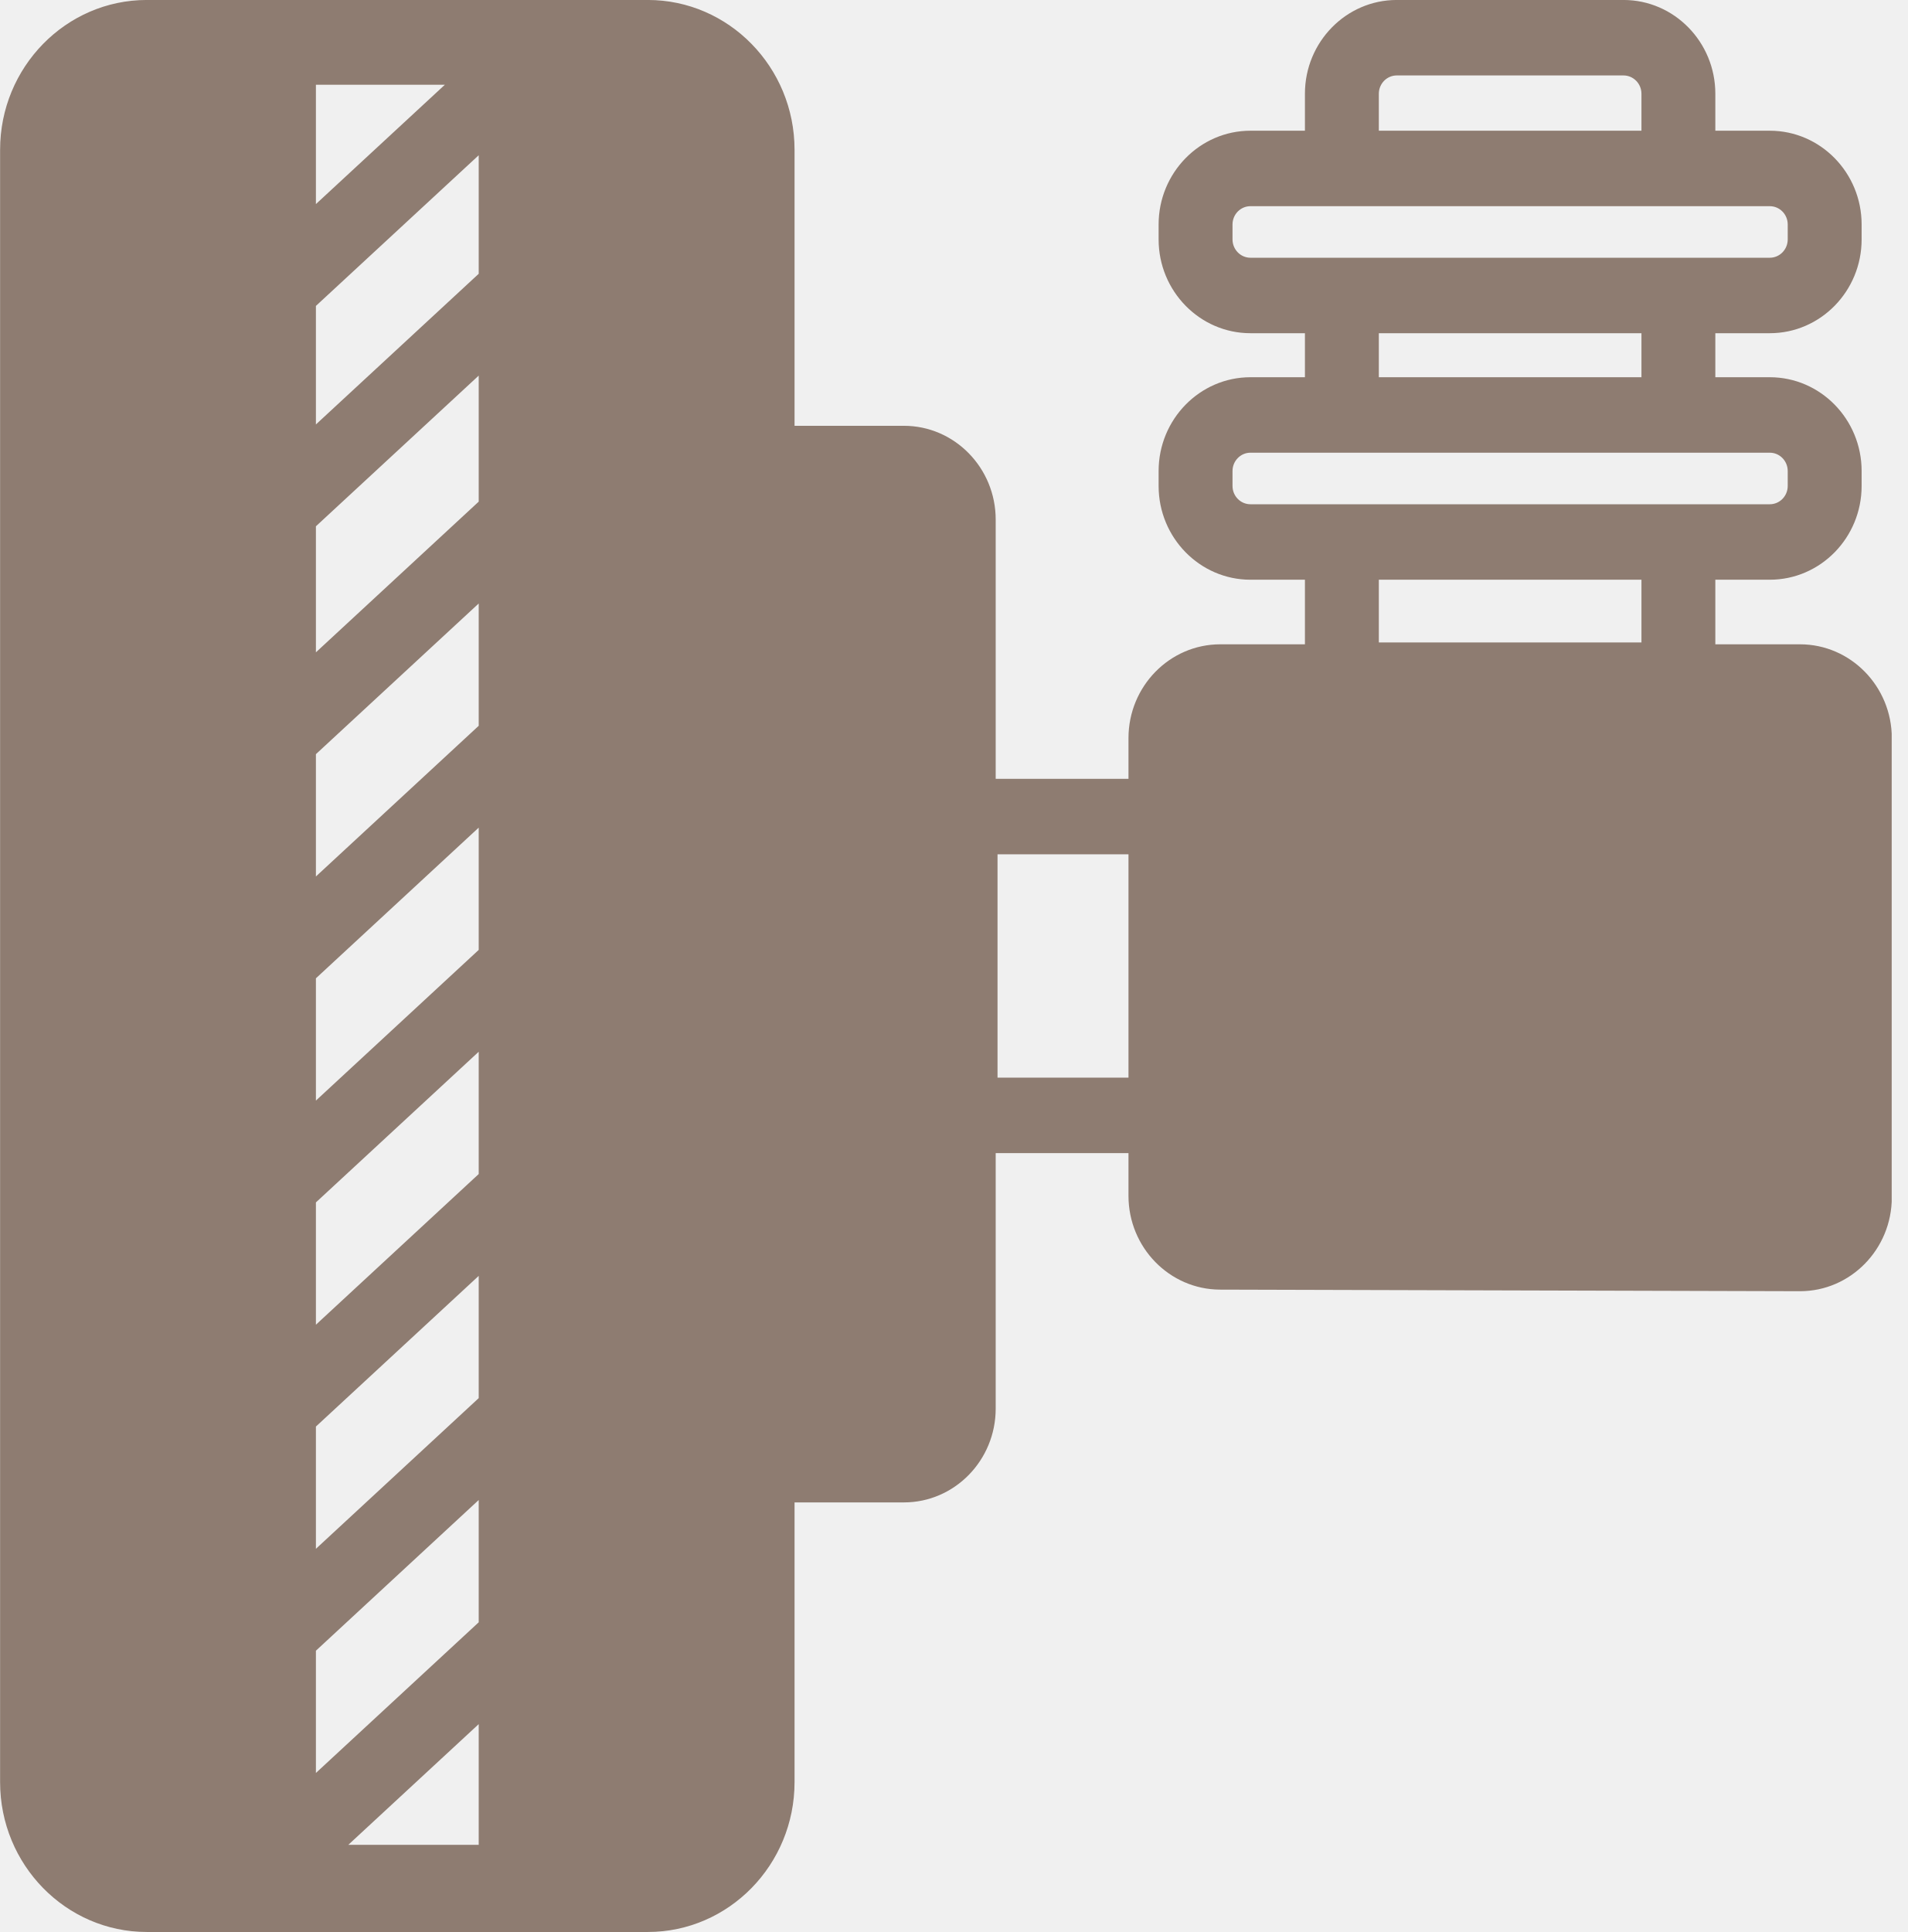
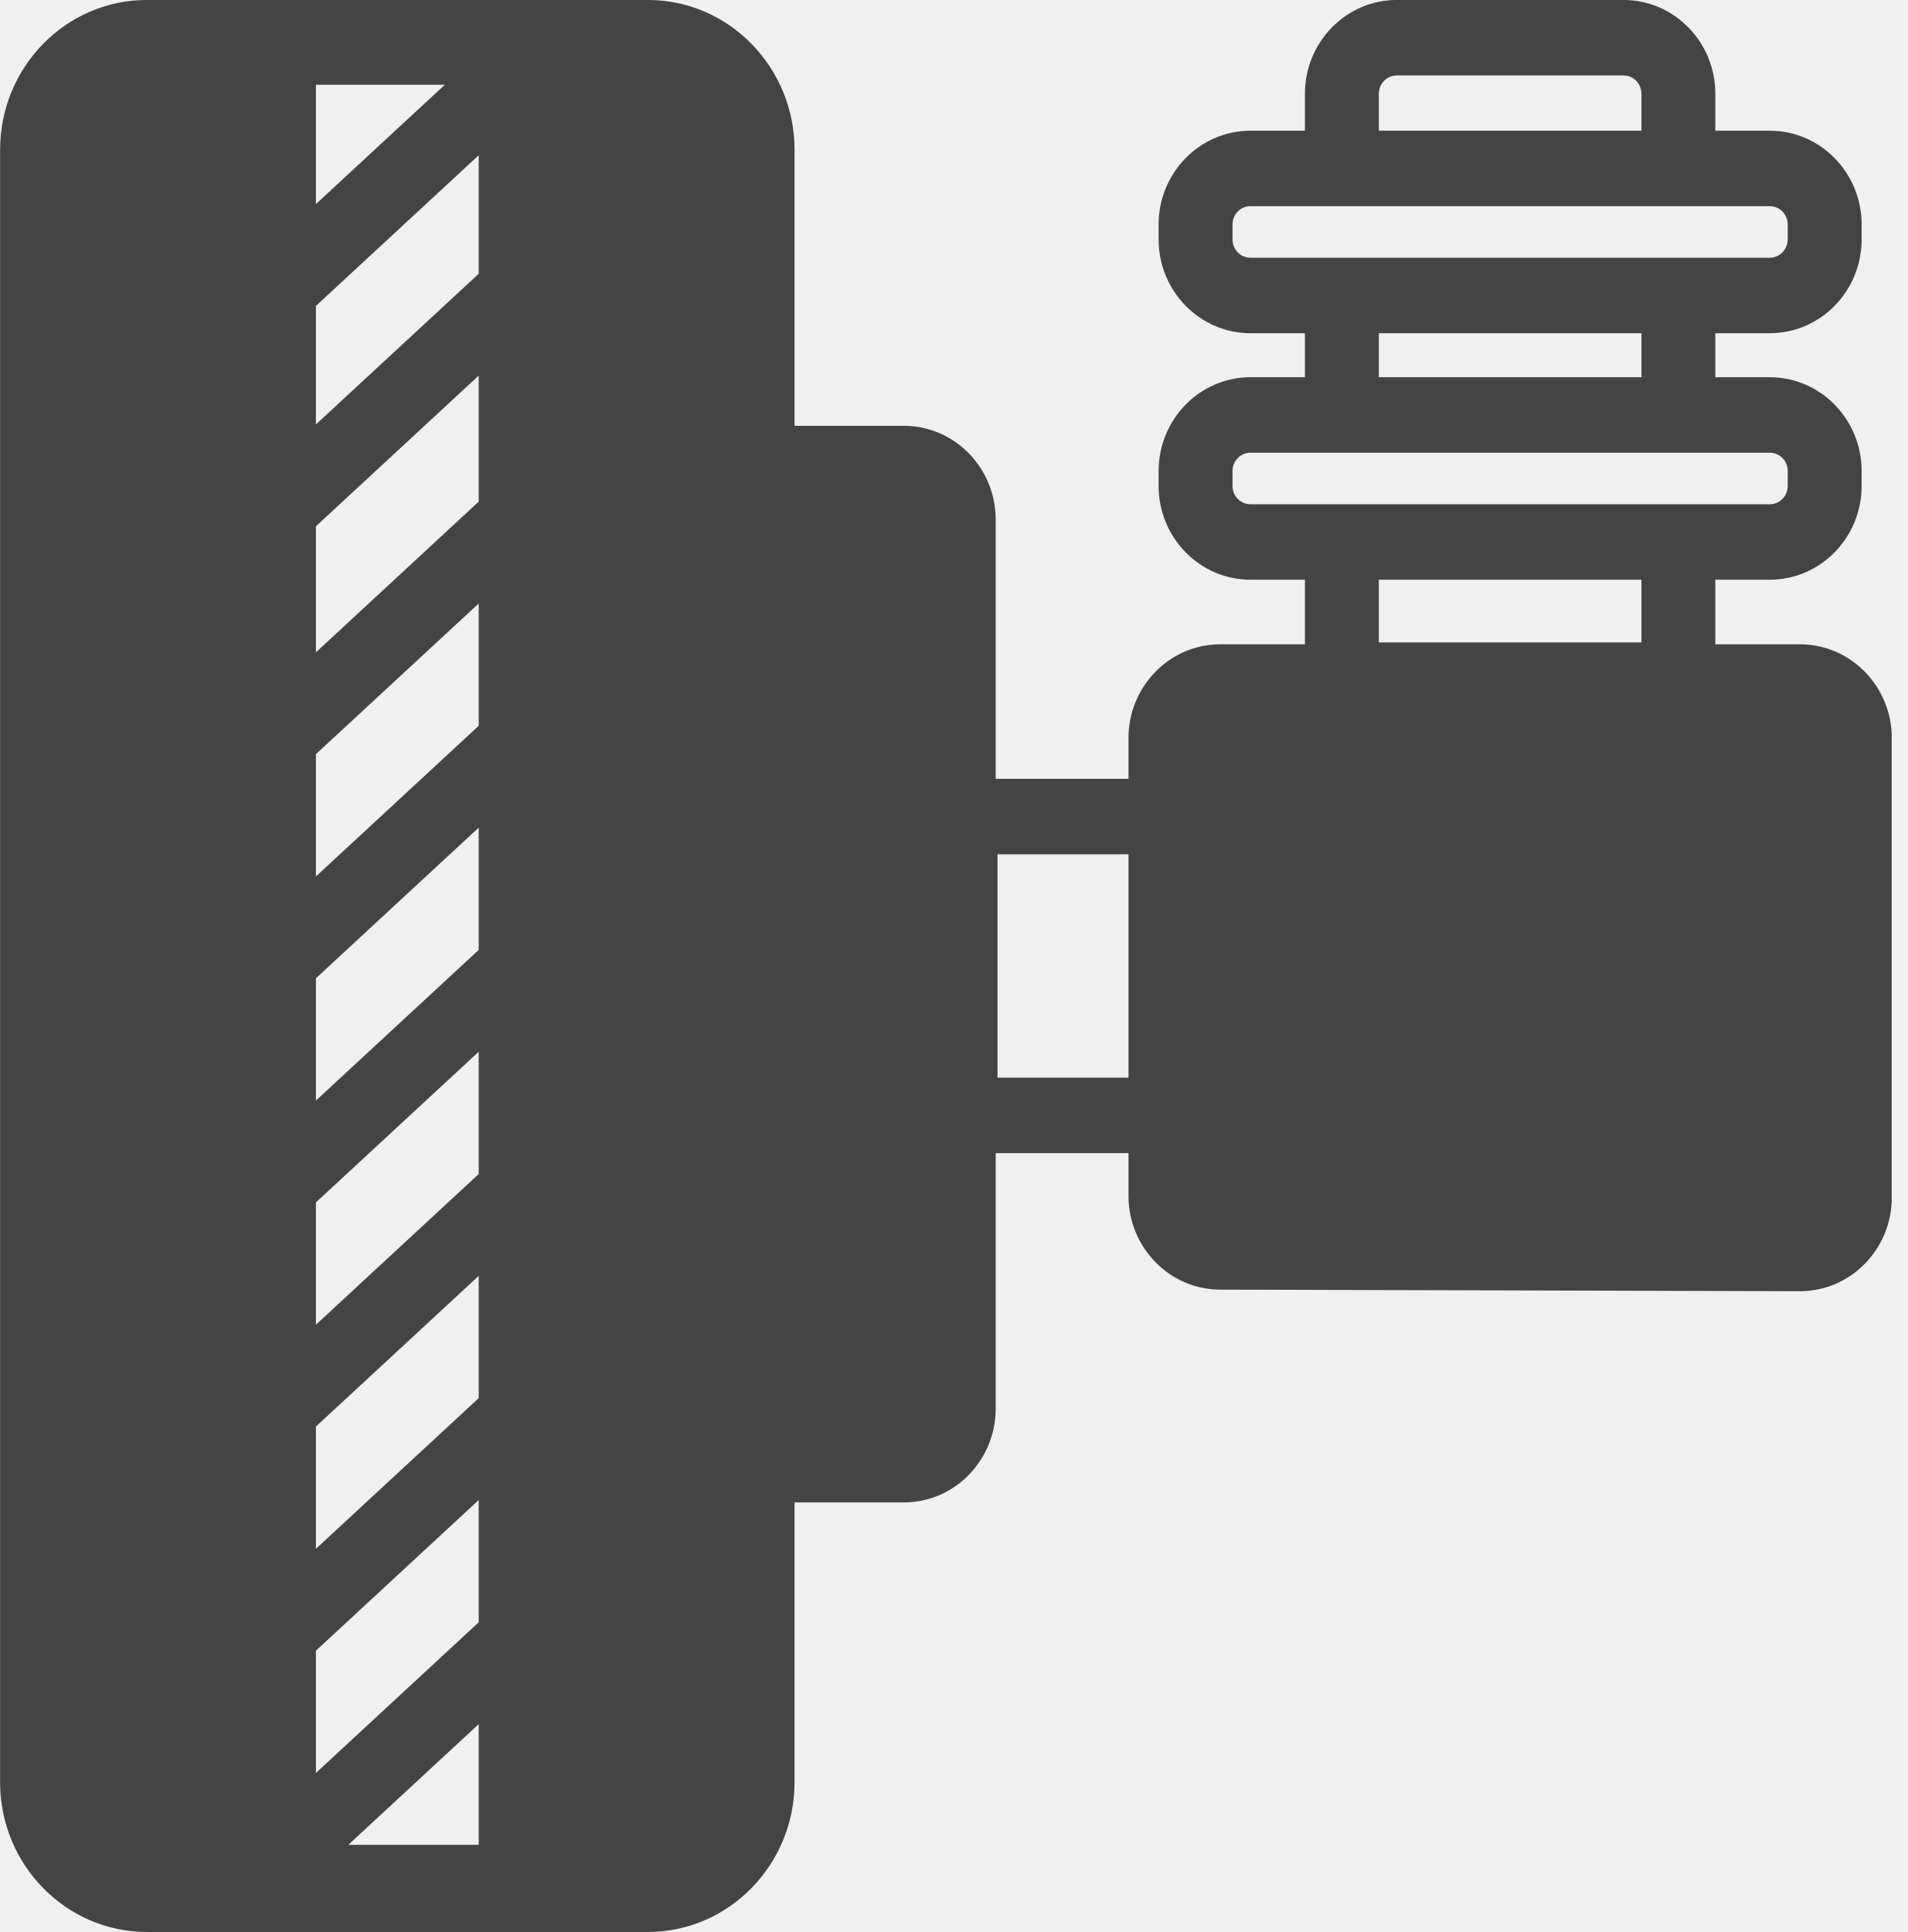
<svg xmlns="http://www.w3.org/2000/svg" width="78" height="79" viewBox="0 0 78 79" fill="none">
  <g id="suspension_dsjyz1n0dek5 1" clip-path="url(#clip0_92_310)">
    <g id="Group">
-       <path id="Vector" d="M73.604 26.346H70.142V23.705H72.369C74.441 23.705 76.124 21.985 76.124 19.871V19.26C76.124 17.146 74.441 15.425 72.369 15.425H70.142V13.625H72.369C74.441 13.625 76.124 11.904 76.124 9.79V9.179C76.124 7.066 74.441 5.345 72.369 5.345H70.142V3.833C70.142 1.719 68.458 -0.001 66.388 -0.001H57.114C55.045 -0.001 53.36 1.719 53.36 3.833V5.345H51.132C49.062 5.345 47.377 7.066 47.377 9.179V9.79C47.377 11.904 49.062 13.625 51.132 13.625H53.36V15.425H51.132C49.062 15.425 47.377 17.146 47.377 19.26V19.871C47.377 21.985 49.062 23.705 51.132 23.705H53.36V26.346H49.899C47.828 26.346 46.145 28.067 46.145 30.181V31.846H40.715V21.245C40.715 19.132 39.032 17.411 36.962 17.411H32.49V6.124C32.49 2.747 29.799 -0.001 26.492 -0.001H6.002C2.695 -0.001 0.004 2.747 0.004 6.124V72.873C0.004 76.251 2.695 78.999 6.002 78.999H26.492C29.799 78.999 32.49 76.251 32.49 72.873V61.434H36.962C39.032 61.434 40.715 59.713 40.715 57.599V47.152H46.145V48.898C46.145 51.008 47.823 52.727 49.888 52.733L73.593 52.798H73.604C75.674 52.798 77.358 51.077 77.358 48.963V30.181C77.358 28.067 75.674 26.346 73.604 26.346ZM12.918 3.466H18.19L12.918 8.345V3.466ZM19.575 75.436H14.242L19.575 70.5V75.436ZM19.575 66.336L12.918 72.497V67.498L19.575 61.336V66.336ZM19.575 57.17L12.918 63.331V58.332L19.575 52.171V57.17ZM19.575 48.007L12.918 54.168V49.167L19.575 43.006V48.007ZM19.575 38.842L12.918 45.003V40.003L19.575 33.842V38.842ZM19.575 29.678L12.918 35.839V30.838L19.575 24.677V29.678ZM19.575 20.512L12.918 26.674V21.52L19.575 15.359V20.512ZM19.575 11.195L12.918 17.356V12.509L19.575 6.348V11.195ZM46.145 44.066H40.79V34.932H46.145V44.066ZM56.382 26.271V23.705H67.121V26.271H56.382ZM56.382 3.833C56.382 3.421 56.711 3.085 57.114 3.085H66.388C66.791 3.085 67.121 3.421 67.121 3.833V5.345H56.382V3.833ZM51.132 10.539C50.728 10.539 50.399 10.202 50.399 9.79V9.179C50.399 8.766 50.728 8.431 51.132 8.431H72.369C72.774 8.431 73.102 8.766 73.102 9.179V9.79C73.102 10.202 72.774 10.539 72.369 10.539H51.132ZM67.121 13.625V15.425H56.382V13.625H67.121ZM51.132 20.619C50.728 20.619 50.399 20.284 50.399 19.871V19.26C50.399 18.848 50.728 18.511 51.132 18.511H72.369C72.774 18.511 73.102 18.848 73.102 19.26V19.871C73.102 20.284 72.774 20.619 72.369 20.619H51.132Z" fill="#8E7C71" />
+       <path id="Vector" d="M73.604 26.346H70.142V23.705H72.369C74.441 23.705 76.124 21.985 76.124 19.871V19.26C76.124 17.146 74.441 15.425 72.369 15.425H70.142V13.625H72.369C74.441 13.625 76.124 11.904 76.124 9.79V9.179C76.124 7.066 74.441 5.345 72.369 5.345H70.142V3.833C70.142 1.719 68.458 -0.001 66.388 -0.001H57.114C55.045 -0.001 53.36 1.719 53.36 3.833V5.345H51.132C49.062 5.345 47.377 7.066 47.377 9.179V9.79C47.377 11.904 49.062 13.625 51.132 13.625H53.36V15.425H51.132C49.062 15.425 47.377 17.146 47.377 19.26V19.871C47.377 21.985 49.062 23.705 51.132 23.705H53.36V26.346H49.899C47.828 26.346 46.145 28.067 46.145 30.181V31.846H40.715V21.245C40.715 19.132 39.032 17.411 36.962 17.411H32.49V6.124C32.49 2.747 29.799 -0.001 26.492 -0.001H6.002C2.695 -0.001 0.004 2.747 0.004 6.124V72.873C0.004 76.251 2.695 78.999 6.002 78.999H26.492C29.799 78.999 32.49 76.251 32.49 72.873V61.434H36.962C39.032 61.434 40.715 59.713 40.715 57.599V47.152H46.145V48.898C46.145 51.008 47.823 52.727 49.888 52.733L73.593 52.798H73.604C75.674 52.798 77.358 51.077 77.358 48.963V30.181C77.358 28.067 75.674 26.346 73.604 26.346ZM12.918 3.466H18.19L12.918 8.345V3.466ZM19.575 75.436H14.242L19.575 70.5V75.436ZM19.575 66.336L12.918 72.497V67.498L19.575 61.336V66.336ZM19.575 57.17L12.918 63.331V58.332L19.575 52.171V57.17ZM19.575 48.007L12.918 54.168V49.167L19.575 43.006V48.007ZM19.575 38.842L12.918 45.003V40.003L19.575 33.842V38.842ZM19.575 29.678L12.918 35.839V30.838L19.575 24.677V29.678ZM19.575 20.512L12.918 26.674V21.52L19.575 15.359V20.512ZM19.575 11.195L12.918 17.356V12.509L19.575 6.348V11.195ZM46.145 44.066H40.79V34.932H46.145V44.066ZM56.382 26.271V23.705H67.121V26.271H56.382ZM56.382 3.833C56.382 3.421 56.711 3.085 57.114 3.085H66.388C66.791 3.085 67.121 3.421 67.121 3.833V5.345H56.382V3.833ZM51.132 10.539C50.728 10.539 50.399 10.202 50.399 9.79V9.179C50.399 8.766 50.728 8.431 51.132 8.431H72.369C72.774 8.431 73.102 8.766 73.102 9.179V9.79C73.102 10.202 72.774 10.539 72.369 10.539H51.132ZM67.121 13.625V15.425H56.382V13.625H67.121ZM51.132 20.619C50.728 20.619 50.399 20.284 50.399 19.871V19.26C50.399 18.848 50.728 18.511 51.132 18.511H72.369C72.774 18.511 73.102 18.848 73.102 19.26V19.871C73.102 20.284 72.774 20.619 72.369 20.619H51.132Z" fill="#444444" />
    </g>
  </g>
  <defs>
    <clipPath id="clip0_92_310">
      <rect width="77.354" height="79" fill="white" />
    </clipPath>
  </defs>
</svg>
